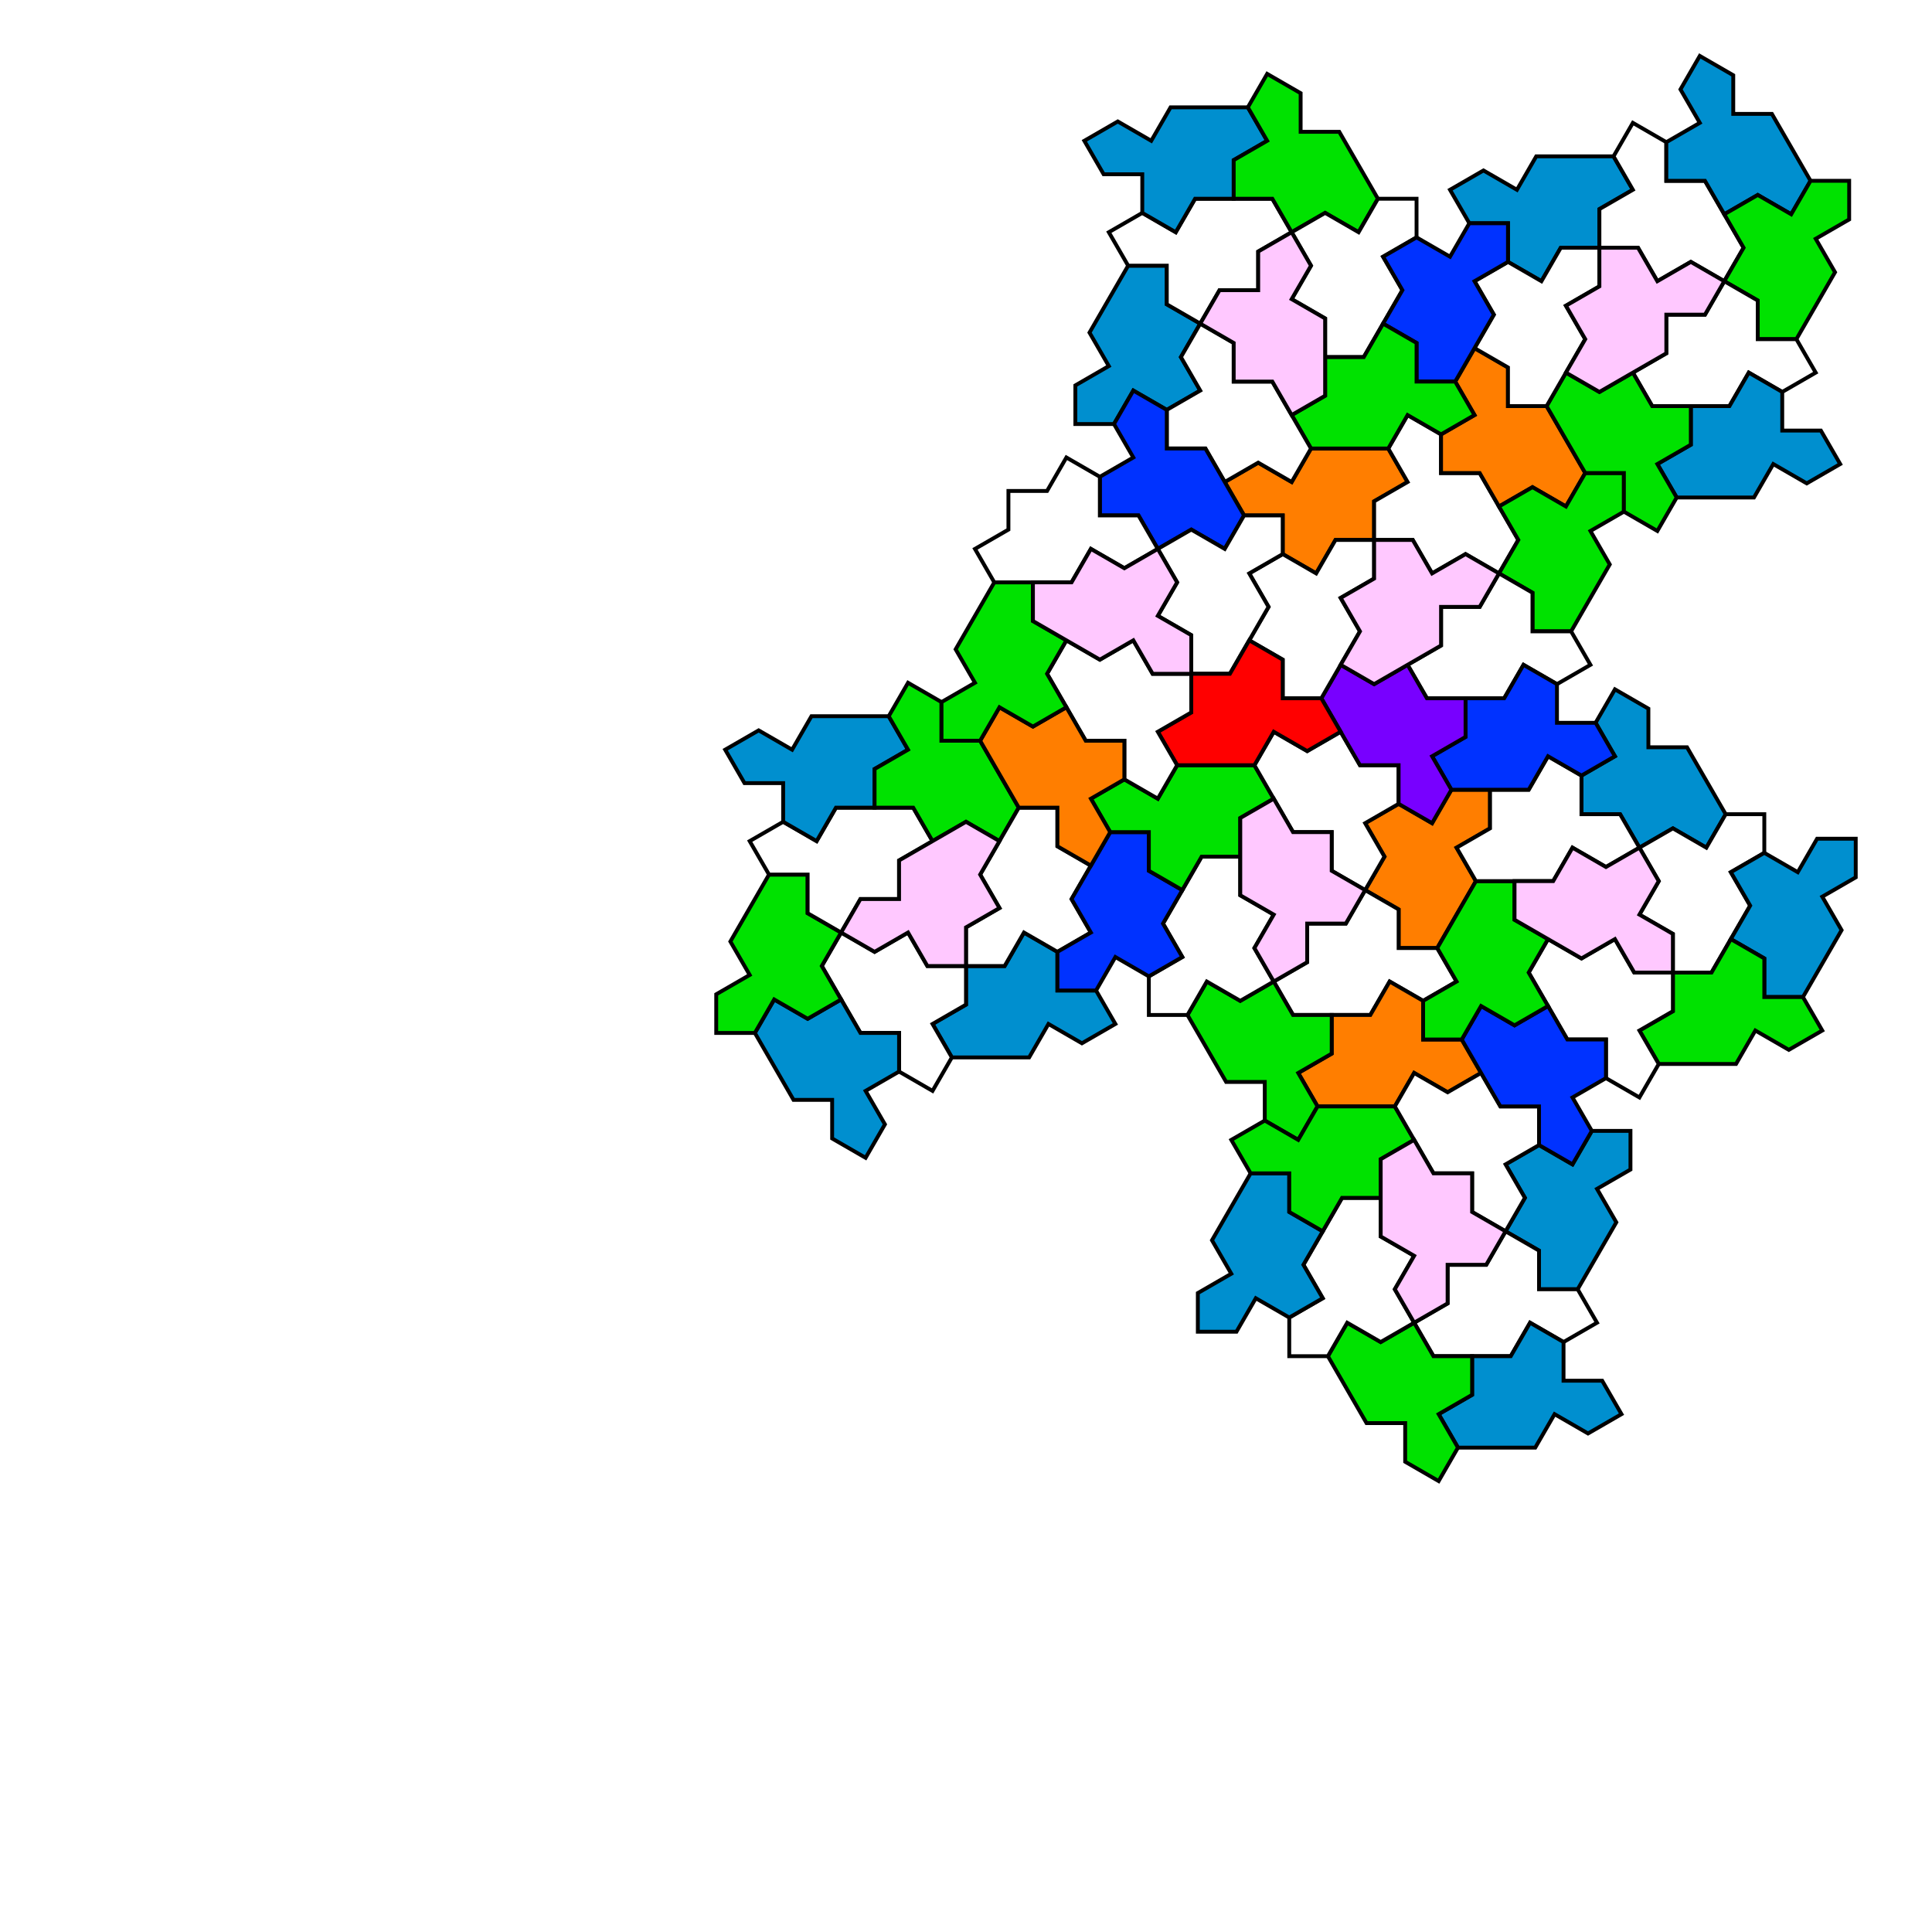
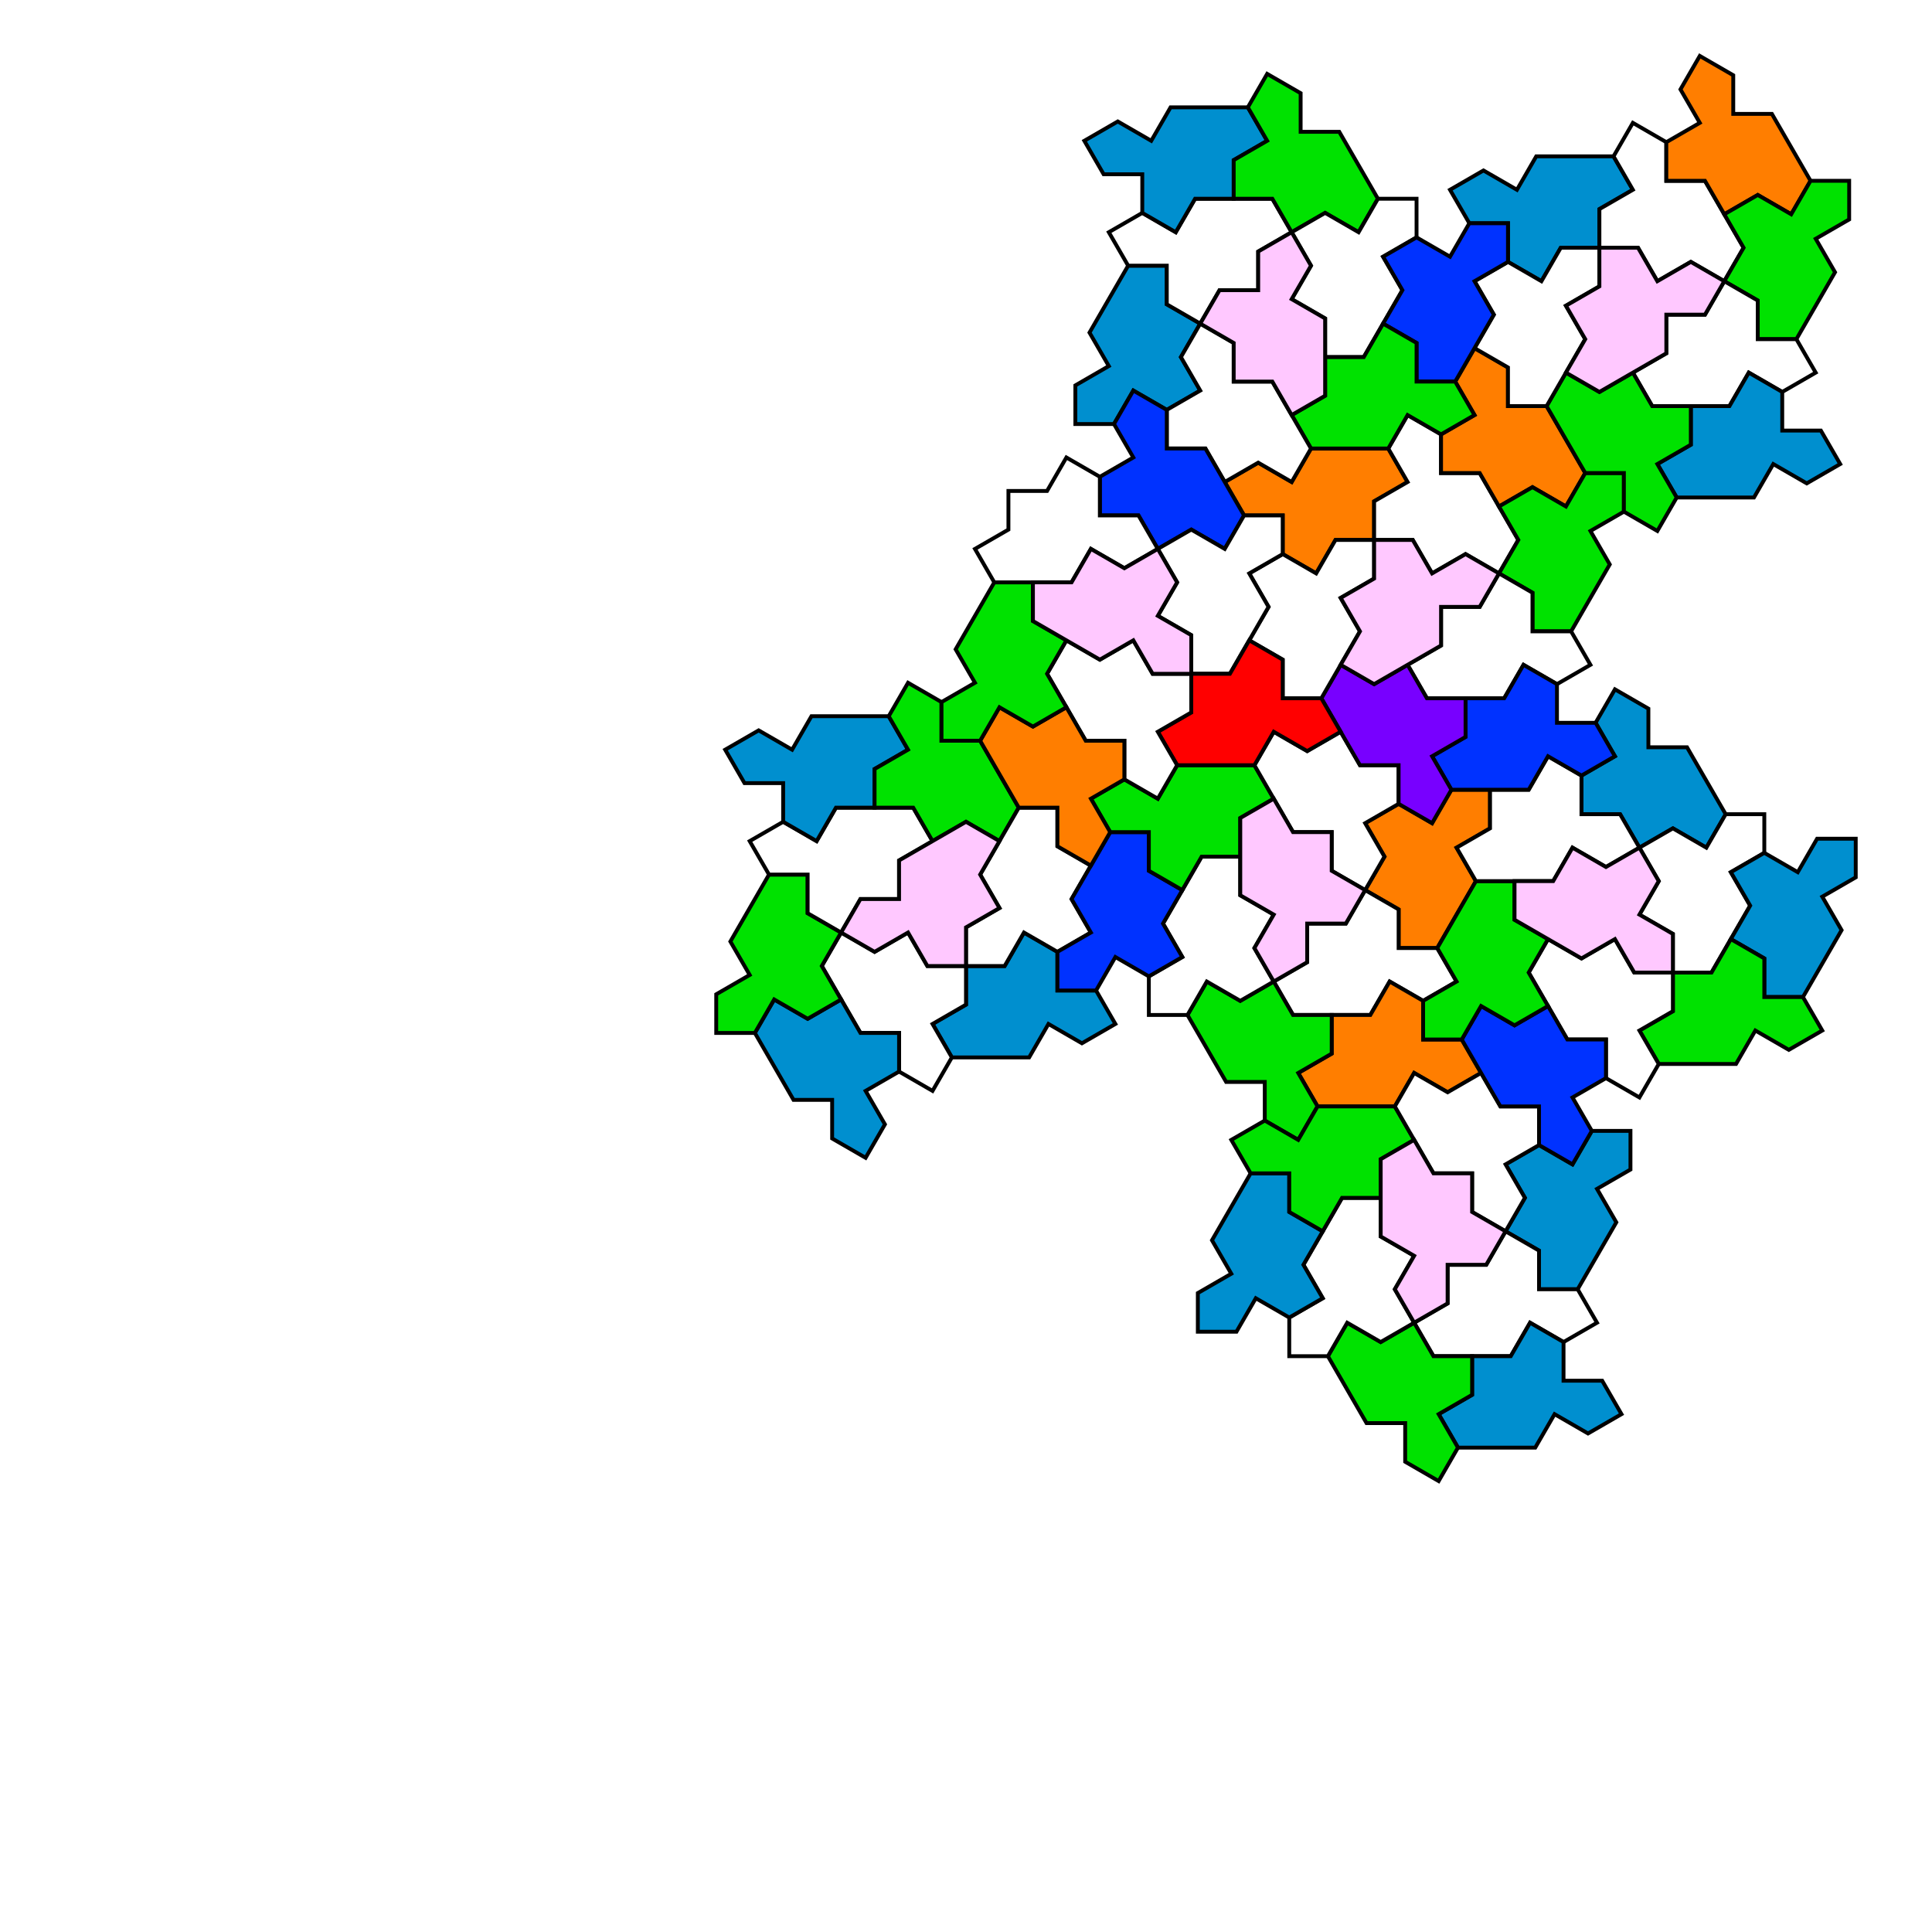
- <svg xmlns="http://www.w3.org/2000/svg" xmlns:xlink="http://www.w3.org/1999/xlink" id="svg1842" version="1.1" viewBox="-25.0 -25.0 50 50" height="50" width="50">
-   <defs id="defs1698">
+ <svg xmlns="http://www.w3.org/2000/svg" xmlns:xlink="http://www.w3.org/1999/xlink" id="svg21772" version="1.1" viewBox="-25.0 -25.0 50 50" height="50" width="50">
+   <defs id="defs21628">
    <path id="d0" d="M0,0 L1.0,0.0 L1.5,-0.866 L2.366,-0.366 L2.366,0.634 L3.366,0.634 L3.866,1.5 L3.0,2.0 L2.134,1.5 L1.634,2.366 L0.634,2.366 L-0.366,2.366 L-0.866,1.5 L0.0,1.0 Z" />
  </defs>
-   <g id="g23531">
-     <use xlink:href="#d0" x="0" y="0" transform="matrix(1 0 0 1 0 0)" fill="rgb(0, 143, 207)" stroke="black" stroke-width="0.1" id="use1700" />
-     <use xlink:href="#d0" x="0" y="0" transform="matrix(0.5 0.8660254 -0.8660254 0.5 -1.5 -0.8660254)" fill="rgb(255, 255, 255)" stroke="black" stroke-width="0.1" id="use1702" />
-     <use xlink:href="#d0" x="0" y="0" transform="matrix(0.5 0.8660254 -0.8660254 0.5 -3.232051 0.8660254)" fill="rgb(0, 143, 207)" stroke="black" stroke-width="0.1" id="use1704" />
-     <use xlink:href="#d0" x="0" y="0" transform="matrix(-0.5 0.8660254 -0.8660254 -0.5 -3.232051 -0.8660254)" fill="rgb(0, 226, 0)" stroke="black" stroke-width="0.1" id="use1706" />
-     <use xlink:href="#d0" x="0" y="0" transform="matrix(-1.0 1.2246467991473532e-16 -1.2246467991473532e-16 -1.0 -1.732051 -1.732051)" fill="rgb(255, 255, 255)" stroke="black" stroke-width="0.1" id="use1708" />
-     <use xlink:href="#d0" x="0" y="0" transform="matrix(-1.0 1.2246467991473532e-16 -1.2246467991473532e-16 -1.0 -2.366025 -4.098076)" fill="rgb(0, 143, 207)" stroke="black" stroke-width="0.1" id="use1710" />
-     <use xlink:href="#d0" x="0" y="0" transform="matrix(-0.5 -0.8660254 0.8660254 -0.5 -0.8660254 -3.232051)" fill="rgb(0, 226, 0)" stroke="black" stroke-width="0.1" id="use1712" />
-     <use xlink:href="#d0" x="0" y="0" transform="matrix(-0.5 0.8660254 -0.8660254 -0.5 3.232051 -2.598076)" fill="rgb(255, 255, 255)" stroke="black" stroke-width="0.1" id="use1714" />
-     <use xlink:href="#d0" x="0" y="0" transform="matrix(-0.8660254 0.5 -0.5 -0.8660254 0.8660254 -1.5)" fill="rgb(255, 200, 255)" stroke="black" stroke-width="0.1" id="use1716" />
-     <use xlink:href="#d0" x="0" y="0" transform="matrix(0.5 -0.8660254 0.8660254 0.5 10.33013 -1.964102)" fill="rgb(255, 126, 0)" stroke="black" stroke-width="0.1" id="use1718" />
-     <use xlink:href="#d0" x="0" y="0" transform="matrix(1.0 0.0 0.0 1.0 8.830127 -1.098076)" fill="rgb(255, 255, 255)" stroke="black" stroke-width="0.1" id="use1720" />
-     <use xlink:href="#d0" x="0" y="0" transform="matrix(1.0 0.0 0.0 1.0 9.464102 1.267949)" fill="rgb(255, 126, 0)" stroke="black" stroke-width="0.1" id="use1722" />
-     <use xlink:href="#d0" x="0" y="0" transform="matrix(0.5 0.8660254 -0.8660254 0.5 7.964102 0.4019238)" fill="rgb(0, 226, 0)" stroke="black" stroke-width="0.1" id="use1724" />
-     <use xlink:href="#d0" x="0" y="0" transform="matrix(-0.5 0.8660254 -0.8660254 -0.5 7.964102 -1.330127)" fill="rgb(255, 255, 255)" stroke="black" stroke-width="0.1" id="use1726" />
-     <use xlink:href="#d0" x="0" y="0" transform="matrix(-0.5 0.8660254 -0.8660254 -0.5 5.598076 -1.964102)" fill="rgb(0, 50, 255)" stroke="black" stroke-width="0.1" id="use1728" />
-     <use xlink:href="#d0" x="0" y="0" transform="matrix(-1.0 3.3306690738754696e-16 -3.3306690738754696e-16 -1.0 7.098076 -2.830127)" fill="rgb(0, 226, 0)" stroke="black" stroke-width="0.1" id="use1730" />
-     <use xlink:href="#d0" x="0" y="0" transform="matrix(0.5 0.8660254 -0.8660254 0.5 9.696152 -6.062178)" fill="rgb(255, 255, 255)" stroke="black" stroke-width="0.1" id="use1732" />
-     <use xlink:href="#d0" x="0" y="0" transform="matrix(1.1102230246251565e-16 1.0 -1.0 1.1102230246251565e-16 9.464102 -3.464102)" fill="rgb(255, 200, 255)" stroke="black" stroke-width="0.1" id="use1734" />
-     <use xlink:href="#d0" x="0" y="0" transform="matrix(0.5 -0.8660254 0.8660254 0.5 13.9641 6.866025)" fill="rgb(0, 143, 207)" stroke="black" stroke-width="0.1" id="use1736" />
-     <use xlink:href="#d0" x="0" y="0" transform="matrix(1.0 0.0 0.0 1.0 12.4641 7.732051)" fill="rgb(255, 255, 255)" stroke="black" stroke-width="0.1" id="use1738" />
-     <use xlink:href="#d0" x="0" y="0" transform="matrix(1.0 0.0 0.0 1.0 13.09808 10.09808)" fill="rgb(0, 143, 207)" stroke="black" stroke-width="0.1" id="use1740" />
-     <use xlink:href="#d0" x="0" y="0" transform="matrix(0.5 0.8660254 -0.8660254 0.5 11.59808 9.232051)" fill="rgb(0, 226, 0)" stroke="black" stroke-width="0.1" id="use1742" />
-     <use xlink:href="#d0" x="0" y="0" transform="matrix(-0.5 0.8660254 -0.8660254 -0.5 11.59808 7.5)" fill="rgb(255, 255, 255)" stroke="black" stroke-width="0.1" id="use1744" />
-     <use xlink:href="#d0" x="0" y="0" transform="matrix(-0.5 0.8660254 -0.8660254 -0.5 9.232051 6.866025)" fill="rgb(0, 143, 207)" stroke="black" stroke-width="0.1" id="use1746" />
-     <use xlink:href="#d0" x="0" y="0" transform="matrix(-1.0 3.3306690738754696e-16 -3.3306690738754696e-16 -1.0 10.73205 6)" fill="rgb(0, 226, 0)" stroke="black" stroke-width="0.1" id="use1748" />
-     <use xlink:href="#d0" x="0" y="0" transform="matrix(0.5 0.8660254 -0.8660254 0.5 13.33013 2.767949)" fill="rgb(255, 255, 255)" stroke="black" stroke-width="0.1" id="use1750" />
-     <use xlink:href="#d0" x="0" y="0" transform="matrix(1.1102230246251565e-16 1.0 -1.0 1.1102230246251565e-16 13.09808 5.366025)" fill="rgb(255, 200, 255)" stroke="black" stroke-width="0.1" id="use1752" />
-     <use xlink:href="#d0" x="0" y="0" transform="matrix(-0.5 -0.8660254 0.8660254 -0.5 17.4282 -3.062178)" fill="rgb(0, 143, 207)" stroke="black" stroke-width="0.1" id="use1754" />
-     <use xlink:href="#d0" x="0" y="0" transform="matrix(0.5 -0.8660254 0.8660254 0.5 17.4282 -1.330127)" fill="rgb(255, 255, 255)" stroke="black" stroke-width="0.1" id="use1756" />
-     <use xlink:href="#d0" x="0" y="0" transform="matrix(0.5 -0.8660254 0.8660254 0.5 19.79423 -0.6961524)" fill="rgb(0, 143, 207)" stroke="black" stroke-width="0.1" id="use1758" />
-     <use xlink:href="#d0" x="0" y="0" transform="matrix(1 0.0 0.0 1 18.29423 0.169873)" fill="rgb(0, 226, 0)" stroke="black" stroke-width="0.1" id="use1760" />
-     <use xlink:href="#d0" x="0" y="0" transform="matrix(0.5 0.8660254 -0.8660254 0.5 16.79423 -0.6961524)" fill="rgb(255, 255, 255)" stroke="black" stroke-width="0.1" id="use1762" />
-     <use xlink:href="#d0" x="0" y="0" transform="matrix(0.5 0.8660254 -0.8660254 0.5 15.06218 1.035898)" fill="rgb(0, 50, 255)" stroke="black" stroke-width="0.1" id="use1764" />
-     <use xlink:href="#d0" x="0" y="0" transform="matrix(-0.5 0.8660254 -0.8660254 -0.5 15.06218 -0.6961524)" fill="rgb(0, 226, 0)" stroke="black" stroke-width="0.1" id="use1766" />
-     <use xlink:href="#d0" x="0" y="0" transform="matrix(1 0.0 0.0 1 13.56218 -4.562178)" fill="rgb(255, 255, 255)" stroke="black" stroke-width="0.1" id="use1768" />
-     <use xlink:href="#d0" x="0" y="0" transform="matrix(0.8660254 0.5 -0.5 0.8660254 15.69615 -3.062178)" fill="rgb(255, 200, 255)" stroke="black" stroke-width="0.1" id="use1770" />
-     <use xlink:href="#d0" x="0" y="0" transform="matrix(-1.0 -1.2246467991473532e-16 1.2246467991473532e-16 -1.0 10.56218 -11.02628)" fill="rgb(255, 126, 0)" stroke="black" stroke-width="0.1" id="use1772" />
-     <use xlink:href="#d0" x="0" y="0" transform="matrix(-0.5 -0.8660254 0.8660254 -0.5 12.06218 -10.16025)" fill="rgb(255, 255, 255)" stroke="black" stroke-width="0.1" id="use1774" />
-     <use xlink:href="#d0" x="0" y="0" transform="matrix(-0.5 -0.8660254 0.8660254 -0.5 13.79423 -11.8923)" fill="rgb(255, 126, 0)" stroke="black" stroke-width="0.1" id="use1776" />
-     <use xlink:href="#d0" x="0" y="0" transform="matrix(0.5 -0.8660254 0.8660254 0.5 13.79423 -10.16025)" fill="rgb(0, 226, 0)" stroke="black" stroke-width="0.1" id="use1778" />
-     <use xlink:href="#d0" x="0" y="0" transform="matrix(1.0 0.0 0.0 1.0 12.29423 -9.294229)" fill="rgb(255, 255, 255)" stroke="black" stroke-width="0.1" id="use1780" />
-     <use xlink:href="#d0" x="0" y="0" transform="matrix(1.0 0.0 0.0 1.0 12.9282 -6.928203)" fill="rgb(0, 50, 255)" stroke="black" stroke-width="0.1" id="use1782" />
-     <use xlink:href="#d0" x="0" y="0" transform="matrix(0.5 0.8660254 -0.8660254 0.5 11.4282 -7.794229)" fill="rgb(120, 0, 255)" stroke="black" stroke-width="0.1" id="use1784" />
-     <use xlink:href="#d0" x="0" y="0" transform="matrix(0.5 -0.8660254 0.8660254 0.5 7.330127 -8.428203)" fill="rgb(255, 255, 255)" stroke="black" stroke-width="0.1" id="use1786" />
-     <use xlink:href="#d0" x="0" y="0" transform="matrix(0.8660254 -0.5 0.5 0.8660254 9.696152 -9.526279)" fill="rgb(255, 200, 255)" stroke="black" stroke-width="0.1" id="use1788" />
-     <use xlink:href="#d0" x="0" y="0" transform="matrix(-1.0 -1.2246467991473532e-16 1.2246467991473532e-16 -1.0 16.3923 -18.58846)" fill="rgb(0, 143, 207)" stroke="black" stroke-width="0.1" id="use1790" />
-     <use xlink:href="#d0" x="0" y="0" transform="matrix(-0.5 -0.8660254 0.8660254 -0.5 17.8923 -17.72243)" fill="rgb(255, 255, 255)" stroke="black" stroke-width="0.1" id="use1792" />
-     <use xlink:href="#d0" x="0" y="0" transform="matrix(-0.5 -0.8660254 0.8660254 -0.5 19.62436 -19.45448)" fill="rgb(0, 143, 207)" stroke="black" stroke-width="0.1" id="use1794" />
-     <use xlink:href="#d0" x="0" y="0" transform="matrix(0.5 -0.8660254 0.8660254 0.5 19.62436 -17.72243)" fill="rgb(0, 226, 0)" stroke="black" stroke-width="0.1" id="use1796" />
-     <use xlink:href="#d0" x="0" y="0" transform="matrix(1.0 0.0 0.0 1.0 18.12436 -16.85641)" fill="rgb(255, 255, 255)" stroke="black" stroke-width="0.1" id="use1798" />
-     <use xlink:href="#d0" x="0" y="0" transform="matrix(1.0 0.0 0.0 1.0 18.75833 -14.49038)" fill="rgb(0, 143, 207)" stroke="black" stroke-width="0.1" id="use1800" />
-     <use xlink:href="#d0" x="0" y="0" transform="matrix(0.5 0.8660254 -0.8660254 0.5 17.25833 -15.35641)" fill="rgb(0, 226, 0)" stroke="black" stroke-width="0.1" id="use1802" />
-     <use xlink:href="#d0" x="0" y="0" transform="matrix(0.5 -0.8660254 0.8660254 0.5 13.16025 -15.99038)" fill="rgb(255, 255, 255)" stroke="black" stroke-width="0.1" id="use1804" />
-     <use xlink:href="#d0" x="0" y="0" transform="matrix(0.8660254 -0.5 0.5 0.8660254 15.52628 -17.08846)" fill="rgb(255, 200, 255)" stroke="black" stroke-width="0.1" id="use1806" />
-     <use xlink:href="#d0" x="0" y="0" transform="matrix(-0.5 0.8660254 -0.8660254 -0.5 6.062178 -16.62436)" fill="rgb(0, 143, 207)" stroke="black" stroke-width="0.1" id="use1808" />
-     <use xlink:href="#d0" x="0" y="0" transform="matrix(-1.0 -3.3306690738754696e-16 3.3306690738754696e-16 -1.0 7.562178 -17.49038)" fill="rgb(255, 255, 255)" stroke="black" stroke-width="0.1" id="use1810" />
-     <use xlink:href="#d0" x="0" y="0" transform="matrix(-1.0 -3.3306690738754696e-16 3.3306690738754696e-16 -1.0 6.928203 -19.85641)" fill="rgb(0, 143, 207)" stroke="black" stroke-width="0.1" id="use1812" />
-     <use xlink:href="#d0" x="0" y="0" transform="matrix(-0.5 -0.8660254 0.8660254 -0.5 8.428203 -18.99038)" fill="rgb(0, 226, 0)" stroke="black" stroke-width="0.1" id="use1814" />
-     <use xlink:href="#d0" x="0" y="0" transform="matrix(0.5 -0.8660254 0.8660254 0.5 8.428203 -17.25833)" fill="rgb(255, 255, 255)" stroke="black" stroke-width="0.1" id="use1816" />
-     <use xlink:href="#d0" x="0" y="0" transform="matrix(0.5 -0.8660254 0.8660254 0.5 10.79423 -16.62436)" fill="rgb(0, 50, 255)" stroke="black" stroke-width="0.1" id="use1818" />
-     <use xlink:href="#d0" x="0" y="0" transform="matrix(1.0 0.0 0.0 1.0 9.294229 -15.75833)" fill="rgb(0, 226, 0)" stroke="black" stroke-width="0.1" id="use1820" />
-     <use xlink:href="#d0" x="0" y="0" transform="matrix(-0.5 -0.8660254 0.8660254 -0.5 6.696152 -12.52628)" fill="rgb(255, 255, 255)" stroke="black" stroke-width="0.1" id="use1822" />
-     <use xlink:href="#d0" x="0" y="0" transform="matrix(1.6653345369377348e-16 -1.0 1.0 1.6653345369377348e-16 6.928203 -15.12436)" fill="rgb(255, 200, 255)" stroke="black" stroke-width="0.1" id="use1824" />
-     <use xlink:href="#d0" x="0" y="0" transform="matrix(-0.5 -0.8660254 0.8660254 -0.5 4.964102 -10.79423)" fill="rgb(0, 50, 255)" stroke="black" stroke-width="0.1" id="use1826" />
-     <use xlink:href="#d0" x="0" y="0" transform="matrix(0.5 -0.8660254 0.8660254 0.5 4.964102 -9.062178)" fill="rgb(255, 255, 255)" stroke="black" stroke-width="0.1" id="use1828" />
-     <use xlink:href="#d0" x="0" y="0" transform="matrix(1 0.0 0.0 1 5.830127 -7.562178)" fill="rgb(255, 0, 0)" stroke="black" stroke-width="0.1" id="use1830" />
-     <use xlink:href="#d0" x="0" y="0" transform="matrix(0.5 0.8660254 -0.8660254 0.5 4.330127 -8.428203)" fill="rgb(255, 255, 255)" stroke="black" stroke-width="0.1" id="use1832" />
-     <use xlink:href="#d0" x="0" y="0" transform="matrix(0.5 0.8660254 -0.8660254 0.5 2.598076 -6.696152)" fill="rgb(255, 126, 0)" stroke="black" stroke-width="0.1" id="use1834" />
-     <use xlink:href="#d0" x="0" y="0" transform="matrix(-0.5 0.8660254 -0.8660254 -0.5 2.598076 -8.428203)" fill="rgb(0, 226, 0)" stroke="black" stroke-width="0.1" id="use1836" />
-     <use xlink:href="#d0" x="0" y="0" transform="matrix(1 0.0 0.0 1 1.098076 -12.29423)" fill="rgb(255, 255, 255)" stroke="black" stroke-width="0.1" id="use1838" />
-     <use xlink:href="#d0" x="0" y="0" transform="matrix(0.8660254 0.5 -0.5 0.8660254 3.232051 -10.79423)" fill="rgb(255, 200, 255)" stroke="black" stroke-width="0.1" id="use1840" />
+   <g id="g23661">
+     <use xlink:href="#d0" x="0" y="0" transform="matrix(1 0 0 1 0 0)" fill="rgb(0, 143, 207)" stroke="black" stroke-width="0.1" id="use21630" />
+     <use xlink:href="#d0" x="0" y="0" transform="matrix(0.5 0.8660254 -0.8660254 0.5 -1.5 -0.8660254)" fill="rgb(255, 255, 255)" stroke="black" stroke-width="0.1" id="use21632" />
+     <use xlink:href="#d0" x="0" y="0" transform="matrix(0.5 0.8660254 -0.8660254 0.5 -3.232051 0.8660254)" fill="rgb(0, 143, 207)" stroke="black" stroke-width="0.1" id="use21634" />
+     <use xlink:href="#d0" x="0" y="0" transform="matrix(-0.5 0.8660254 -0.8660254 -0.5 -3.232051 -0.8660254)" fill="rgb(0, 226, 0)" stroke="black" stroke-width="0.1" id="use21636" />
+     <use xlink:href="#d0" x="0" y="0" transform="matrix(-1.0 1.2246467991473532e-16 -1.2246467991473532e-16 -1.0 -1.732051 -1.732051)" fill="rgb(255, 255, 255)" stroke="black" stroke-width="0.1" id="use21638" />
+     <use xlink:href="#d0" x="0" y="0" transform="matrix(-1.0 1.2246467991473532e-16 -1.2246467991473532e-16 -1.0 -2.366025 -4.098076)" fill="rgb(0, 143, 207)" stroke="black" stroke-width="0.1" id="use21640" />
+     <use xlink:href="#d0" x="0" y="0" transform="matrix(-0.5 -0.8660254 0.8660254 -0.5 -0.8660254 -3.232051)" fill="rgb(0, 226, 0)" stroke="black" stroke-width="0.1" id="use21642" />
+     <use xlink:href="#d0" x="0" y="0" transform="matrix(-0.5 0.8660254 -0.8660254 -0.5 3.232051 -2.598076)" fill="rgb(255, 255, 255)" stroke="black" stroke-width="0.1" id="use21644" />
+     <use xlink:href="#d0" x="0" y="0" transform="matrix(-0.8660254 0.5 -0.5 -0.8660254 0.8660254 -1.5)" fill="rgb(255, 200, 255)" stroke="black" stroke-width="0.1" id="use21646" />
+     <use xlink:href="#d0" x="0" y="0" transform="matrix(0.5 -0.8660254 0.8660254 0.5 10.33013 -1.964102)" fill="rgb(255, 126, 0)" stroke="black" stroke-width="0.1" id="use21648" />
+     <use xlink:href="#d0" x="0" y="0" transform="matrix(1.0 0.0 0.0 1.0 8.830127 -1.098076)" fill="rgb(255, 255, 255)" stroke="black" stroke-width="0.1" id="use21650" />
+     <use xlink:href="#d0" x="0" y="0" transform="matrix(1.0 0.0 0.0 1.0 9.464102 1.267949)" fill="rgb(255, 126, 0)" stroke="black" stroke-width="0.1" id="use21652" />
+     <use xlink:href="#d0" x="0" y="0" transform="matrix(0.5 0.8660254 -0.8660254 0.5 7.964102 0.4019238)" fill="rgb(0, 226, 0)" stroke="black" stroke-width="0.1" id="use21654" />
+     <use xlink:href="#d0" x="0" y="0" transform="matrix(-0.5 0.8660254 -0.8660254 -0.5 7.964102 -1.330127)" fill="rgb(255, 255, 255)" stroke="black" stroke-width="0.1" id="use21656" />
+     <use xlink:href="#d0" x="0" y="0" transform="matrix(-0.5 0.8660254 -0.8660254 -0.5 5.598076 -1.964102)" fill="rgb(0, 50, 255)" stroke="black" stroke-width="0.1" id="use21658" />
+     <use xlink:href="#d0" x="0" y="0" transform="matrix(-1.0 3.3306690738754696e-16 -3.3306690738754696e-16 -1.0 7.098076 -2.830127)" fill="rgb(0, 226, 0)" stroke="black" stroke-width="0.1" id="use21660" />
+     <use xlink:href="#d0" x="0" y="0" transform="matrix(0.5 0.8660254 -0.8660254 0.5 9.696152 -6.062178)" fill="rgb(255, 255, 255)" stroke="black" stroke-width="0.1" id="use21662" />
+     <use xlink:href="#d0" x="0" y="0" transform="matrix(1.1102230246251565e-16 1.0 -1.0 1.1102230246251565e-16 9.464102 -3.464102)" fill="rgb(255, 200, 255)" stroke="black" stroke-width="0.1" id="use21664" />
+     <use xlink:href="#d0" x="0" y="0" transform="matrix(0.5 -0.8660254 0.8660254 0.5 13.9641 6.866025)" fill="rgb(0, 143, 207)" stroke="black" stroke-width="0.1" id="use21666" />
+     <use xlink:href="#d0" x="0" y="0" transform="matrix(1.0 0.0 0.0 1.0 12.4641 7.732051)" fill="rgb(255, 255, 255)" stroke="black" stroke-width="0.1" id="use21668" />
+     <use xlink:href="#d0" x="0" y="0" transform="matrix(1.0 0.0 0.0 1.0 13.09808 10.09808)" fill="rgb(0, 143, 207)" stroke="black" stroke-width="0.1" id="use21670" />
+     <use xlink:href="#d0" x="0" y="0" transform="matrix(0.5 0.8660254 -0.8660254 0.5 11.59808 9.232051)" fill="rgb(0, 226, 0)" stroke="black" stroke-width="0.1" id="use21672" />
+     <use xlink:href="#d0" x="0" y="0" transform="matrix(-0.5 0.8660254 -0.8660254 -0.5 11.59808 7.5)" fill="rgb(255, 255, 255)" stroke="black" stroke-width="0.1" id="use21674" />
+     <use xlink:href="#d0" x="0" y="0" transform="matrix(-0.5 0.8660254 -0.8660254 -0.5 9.232051 6.866025)" fill="rgb(0, 143, 207)" stroke="black" stroke-width="0.1" id="use21676" />
+     <use xlink:href="#d0" x="0" y="0" transform="matrix(-1.0 3.3306690738754696e-16 -3.3306690738754696e-16 -1.0 10.73205 6)" fill="rgb(0, 226, 0)" stroke="black" stroke-width="0.1" id="use21678" />
+     <use xlink:href="#d0" x="0" y="0" transform="matrix(0.5 0.8660254 -0.8660254 0.5 13.33013 2.767949)" fill="rgb(255, 255, 255)" stroke="black" stroke-width="0.1" id="use21680" />
+     <use xlink:href="#d0" x="0" y="0" transform="matrix(1.1102230246251565e-16 1.0 -1.0 1.1102230246251565e-16 13.09808 5.366025)" fill="rgb(255, 200, 255)" stroke="black" stroke-width="0.1" id="use21682" />
+     <use xlink:href="#d0" x="0" y="0" transform="matrix(-0.5 -0.8660254 0.8660254 -0.5 17.4282 -3.062178)" fill="rgb(0, 143, 207)" stroke="black" stroke-width="0.1" id="use21684" />
+     <use xlink:href="#d0" x="0" y="0" transform="matrix(0.5 -0.8660254 0.8660254 0.5 17.4282 -1.330127)" fill="rgb(255, 255, 255)" stroke="black" stroke-width="0.1" id="use21686" />
+     <use xlink:href="#d0" x="0" y="0" transform="matrix(0.5 -0.8660254 0.8660254 0.5 19.79423 -0.6961524)" fill="rgb(0, 143, 207)" stroke="black" stroke-width="0.1" id="use21688" />
+     <use xlink:href="#d0" x="0" y="0" transform="matrix(1 0.0 0.0 1 18.29423 0.169873)" fill="rgb(0, 226, 0)" stroke="black" stroke-width="0.1" id="use21690" />
+     <use xlink:href="#d0" x="0" y="0" transform="matrix(0.5 0.8660254 -0.8660254 0.5 16.79423 -0.6961524)" fill="rgb(255, 255, 255)" stroke="black" stroke-width="0.1" id="use21692" />
+     <use xlink:href="#d0" x="0" y="0" transform="matrix(0.5 0.8660254 -0.8660254 0.5 15.06218 1.035898)" fill="rgb(0, 50, 255)" stroke="black" stroke-width="0.1" id="use21694" />
+     <use xlink:href="#d0" x="0" y="0" transform="matrix(-0.5 0.8660254 -0.8660254 -0.5 15.06218 -0.6961524)" fill="rgb(0, 226, 0)" stroke="black" stroke-width="0.1" id="use21696" />
+     <use xlink:href="#d0" x="0" y="0" transform="matrix(1 0.0 0.0 1 13.56218 -4.562178)" fill="rgb(255, 255, 255)" stroke="black" stroke-width="0.1" id="use21698" />
+     <use xlink:href="#d0" x="0" y="0" transform="matrix(0.8660254 0.5 -0.5 0.8660254 15.69615 -3.062178)" fill="rgb(255, 200, 255)" stroke="black" stroke-width="0.1" id="use21700" />
+     <use xlink:href="#d0" x="0" y="0" transform="matrix(-1.0 -1.2246467991473532e-16 1.2246467991473532e-16 -1.0 10.56218 -11.02628)" fill="rgb(255, 126, 0)" stroke="black" stroke-width="0.1" id="use21702" />
+     <use xlink:href="#d0" x="0" y="0" transform="matrix(-0.5 -0.8660254 0.8660254 -0.5 12.06218 -10.16025)" fill="rgb(255, 255, 255)" stroke="black" stroke-width="0.1" id="use21704" />
+     <use xlink:href="#d0" x="0" y="0" transform="matrix(-0.5 -0.8660254 0.8660254 -0.5 13.79423 -11.8923)" fill="rgb(255, 126, 0)" stroke="black" stroke-width="0.1" id="use21706" />
+     <use xlink:href="#d0" x="0" y="0" transform="matrix(0.5 -0.8660254 0.8660254 0.5 13.79423 -10.16025)" fill="rgb(0, 226, 0)" stroke="black" stroke-width="0.1" id="use21708" />
+     <use xlink:href="#d0" x="0" y="0" transform="matrix(1.0 0.0 0.0 1.0 12.29423 -9.294229)" fill="rgb(255, 255, 255)" stroke="black" stroke-width="0.1" id="use21710" />
+     <use xlink:href="#d0" x="0" y="0" transform="matrix(1.0 0.0 0.0 1.0 12.9282 -6.928203)" fill="rgb(0, 50, 255)" stroke="black" stroke-width="0.1" id="use21712" />
+     <use xlink:href="#d0" x="0" y="0" transform="matrix(0.5 0.8660254 -0.8660254 0.5 11.4282 -7.794229)" fill="rgb(120, 0, 255)" stroke="black" stroke-width="0.1" id="use21714" />
+     <use xlink:href="#d0" x="0" y="0" transform="matrix(0.5 -0.8660254 0.8660254 0.5 7.330127 -8.428203)" fill="rgb(255, 255, 255)" stroke="black" stroke-width="0.1" id="use21716" />
+     <use xlink:href="#d0" x="0" y="0" transform="matrix(0.8660254 -0.5 0.5 0.8660254 9.696152 -9.526279)" fill="rgb(255, 200, 255)" stroke="black" stroke-width="0.1" id="use21718" />
+     <use xlink:href="#d0" x="0" y="0" transform="matrix(-1.0 -1.2246467991473532e-16 1.2246467991473532e-16 -1.0 16.3923 -18.58846)" fill="rgb(0, 143, 207)" stroke="black" stroke-width="0.1" id="use21720" />
+     <use xlink:href="#d0" x="0" y="0" transform="matrix(-0.5 -0.8660254 0.8660254 -0.5 17.8923 -17.72243)" fill="rgb(255, 255, 255)" stroke="black" stroke-width="0.1" id="use21722" />
+     <use xlink:href="#d0" x="0" y="0" transform="matrix(-0.5 -0.8660254 0.8660254 -0.5 19.62436 -19.45448)" fill="rgb(255, 126, 0)" stroke="black" stroke-width="0.1" id="use21724" />
+     <use xlink:href="#d0" x="0" y="0" transform="matrix(0.5 -0.8660254 0.8660254 0.5 19.62436 -17.72243)" fill="rgb(0, 226, 0)" stroke="black" stroke-width="0.1" id="use21726" />
+     <use xlink:href="#d0" x="0" y="0" transform="matrix(1.0 0.0 0.0 1.0 18.12436 -16.85641)" fill="rgb(255, 255, 255)" stroke="black" stroke-width="0.1" id="use21728" />
+     <use xlink:href="#d0" x="0" y="0" transform="matrix(1.0 0.0 0.0 1.0 18.75833 -14.49038)" fill="rgb(0, 143, 207)" stroke="black" stroke-width="0.1" id="use21730" />
+     <use xlink:href="#d0" x="0" y="0" transform="matrix(0.5 0.8660254 -0.8660254 0.5 17.25833 -15.35641)" fill="rgb(0, 226, 0)" stroke="black" stroke-width="0.1" id="use21732" />
+     <use xlink:href="#d0" x="0" y="0" transform="matrix(0.5 -0.8660254 0.8660254 0.5 13.16025 -15.99038)" fill="rgb(255, 255, 255)" stroke="black" stroke-width="0.1" id="use21734" />
+     <use xlink:href="#d0" x="0" y="0" transform="matrix(0.8660254 -0.5 0.5 0.8660254 15.52628 -17.08846)" fill="rgb(255, 200, 255)" stroke="black" stroke-width="0.1" id="use21736" />
+     <use xlink:href="#d0" x="0" y="0" transform="matrix(-0.5 0.8660254 -0.8660254 -0.5 6.062178 -16.62436)" fill="rgb(0, 143, 207)" stroke="black" stroke-width="0.1" id="use21738" />
+     <use xlink:href="#d0" x="0" y="0" transform="matrix(-1.0 -3.3306690738754696e-16 3.3306690738754696e-16 -1.0 7.562178 -17.49038)" fill="rgb(255, 255, 255)" stroke="black" stroke-width="0.1" id="use21740" />
+     <use xlink:href="#d0" x="0" y="0" transform="matrix(-1.0 -3.3306690738754696e-16 3.3306690738754696e-16 -1.0 6.928203 -19.85641)" fill="rgb(0, 143, 207)" stroke="black" stroke-width="0.1" id="use21742" />
+     <use xlink:href="#d0" x="0" y="0" transform="matrix(-0.5 -0.8660254 0.8660254 -0.5 8.428203 -18.99038)" fill="rgb(0, 226, 0)" stroke="black" stroke-width="0.1" id="use21744" />
+     <use xlink:href="#d0" x="0" y="0" transform="matrix(0.5 -0.8660254 0.8660254 0.5 8.428203 -17.25833)" fill="rgb(255, 255, 255)" stroke="black" stroke-width="0.1" id="use21746" />
+     <use xlink:href="#d0" x="0" y="0" transform="matrix(0.5 -0.8660254 0.8660254 0.5 10.79423 -16.62436)" fill="rgb(0, 50, 255)" stroke="black" stroke-width="0.1" id="use21748" />
+     <use xlink:href="#d0" x="0" y="0" transform="matrix(1.0 0.0 0.0 1.0 9.294229 -15.75833)" fill="rgb(0, 226, 0)" stroke="black" stroke-width="0.1" id="use21750" />
+     <use xlink:href="#d0" x="0" y="0" transform="matrix(-0.5 -0.8660254 0.8660254 -0.5 6.696152 -12.52628)" fill="rgb(255, 255, 255)" stroke="black" stroke-width="0.1" id="use21752" />
+     <use xlink:href="#d0" x="0" y="0" transform="matrix(1.6653345369377348e-16 -1.0 1.0 1.6653345369377348e-16 6.928203 -15.12436)" fill="rgb(255, 200, 255)" stroke="black" stroke-width="0.1" id="use21754" />
+     <use xlink:href="#d0" x="0" y="0" transform="matrix(-0.5 -0.8660254 0.8660254 -0.5 4.964102 -10.79423)" fill="rgb(0, 50, 255)" stroke="black" stroke-width="0.1" id="use21756" />
+     <use xlink:href="#d0" x="0" y="0" transform="matrix(0.5 -0.8660254 0.8660254 0.5 4.964102 -9.062178)" fill="rgb(255, 255, 255)" stroke="black" stroke-width="0.1" id="use21758" />
+     <use xlink:href="#d0" x="0" y="0" transform="matrix(1 0.0 0.0 1 5.830127 -7.562178)" fill="rgb(255, 0, 0)" stroke="black" stroke-width="0.1" id="use21760" />
+     <use xlink:href="#d0" x="0" y="0" transform="matrix(0.5 0.8660254 -0.8660254 0.5 4.330127 -8.428203)" fill="rgb(255, 255, 255)" stroke="black" stroke-width="0.1" id="use21762" />
+     <use xlink:href="#d0" x="0" y="0" transform="matrix(0.5 0.8660254 -0.8660254 0.5 2.598076 -6.696152)" fill="rgb(255, 126, 0)" stroke="black" stroke-width="0.1" id="use21764" />
+     <use xlink:href="#d0" x="0" y="0" transform="matrix(-0.5 0.8660254 -0.8660254 -0.5 2.598076 -8.428203)" fill="rgb(0, 226, 0)" stroke="black" stroke-width="0.1" id="use21766" />
+     <use xlink:href="#d0" x="0" y="0" transform="matrix(1 0.0 0.0 1 1.098076 -12.29423)" fill="rgb(255, 255, 255)" stroke="black" stroke-width="0.1" id="use21768" />
+     <use xlink:href="#d0" x="0" y="0" transform="matrix(0.8660254 0.5 -0.5 0.8660254 3.232051 -10.79423)" fill="rgb(255, 200, 255)" stroke="black" stroke-width="0.1" id="use21770" />
  </g>
</svg>
